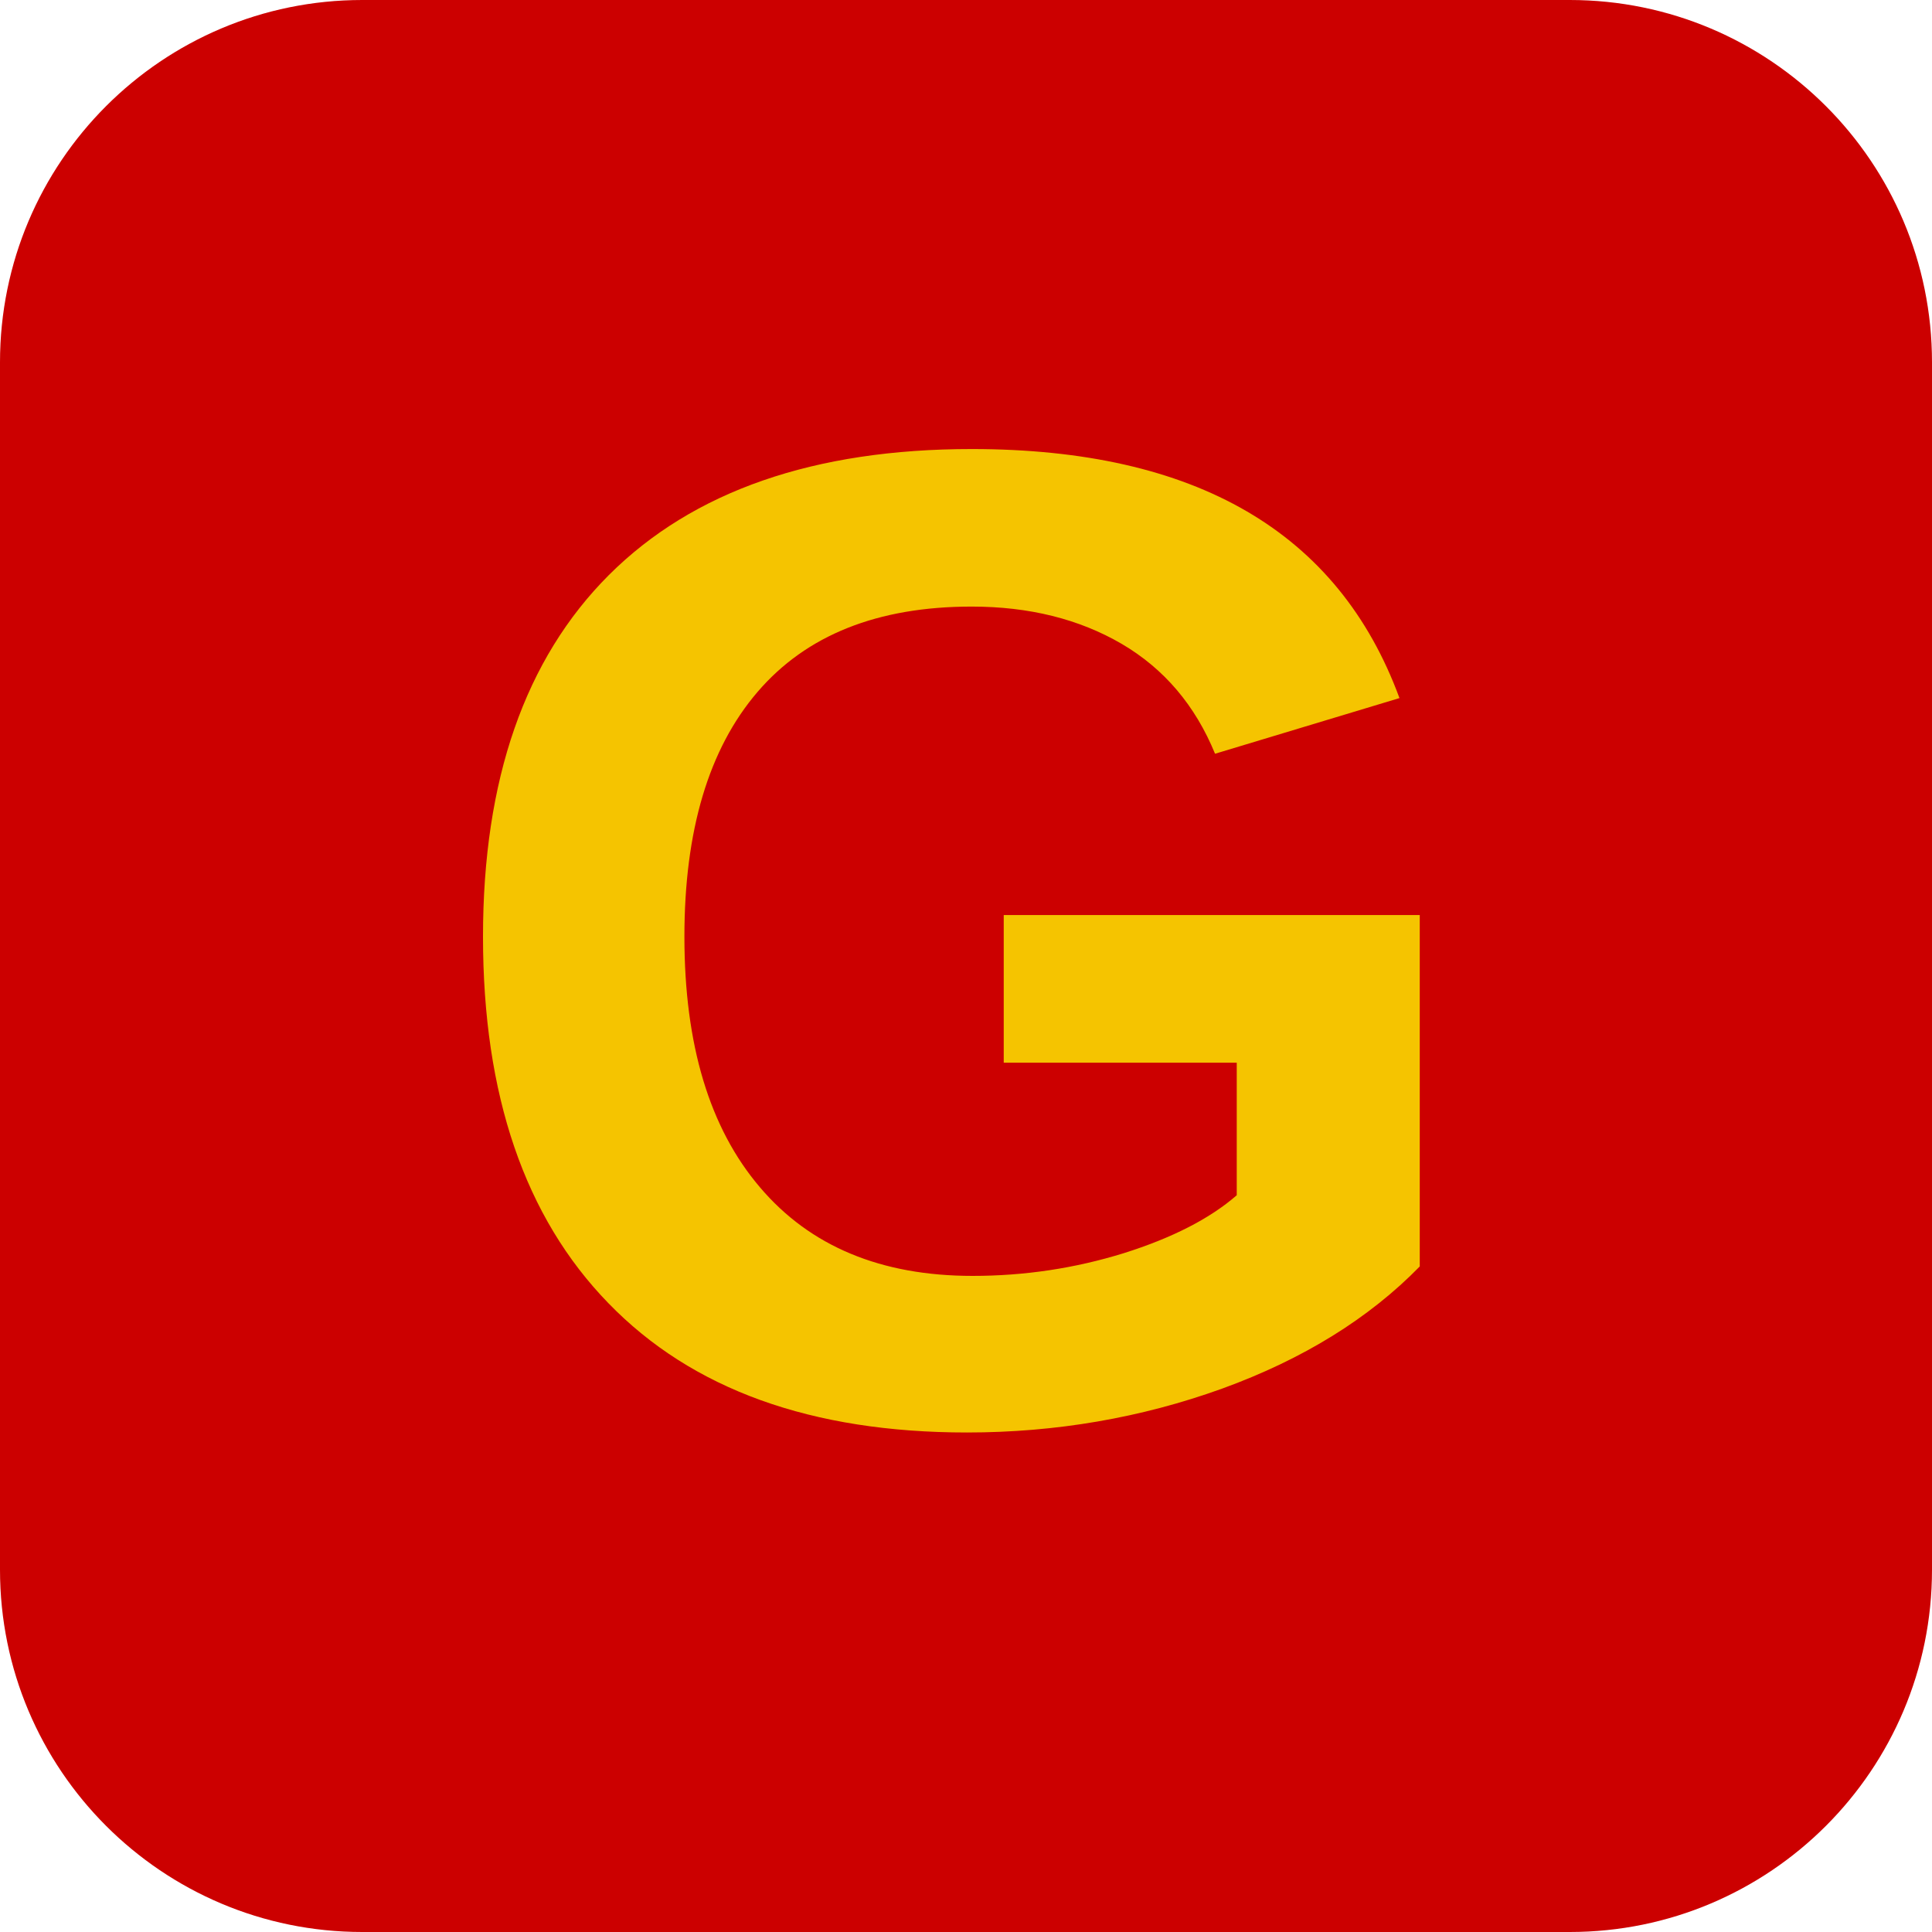
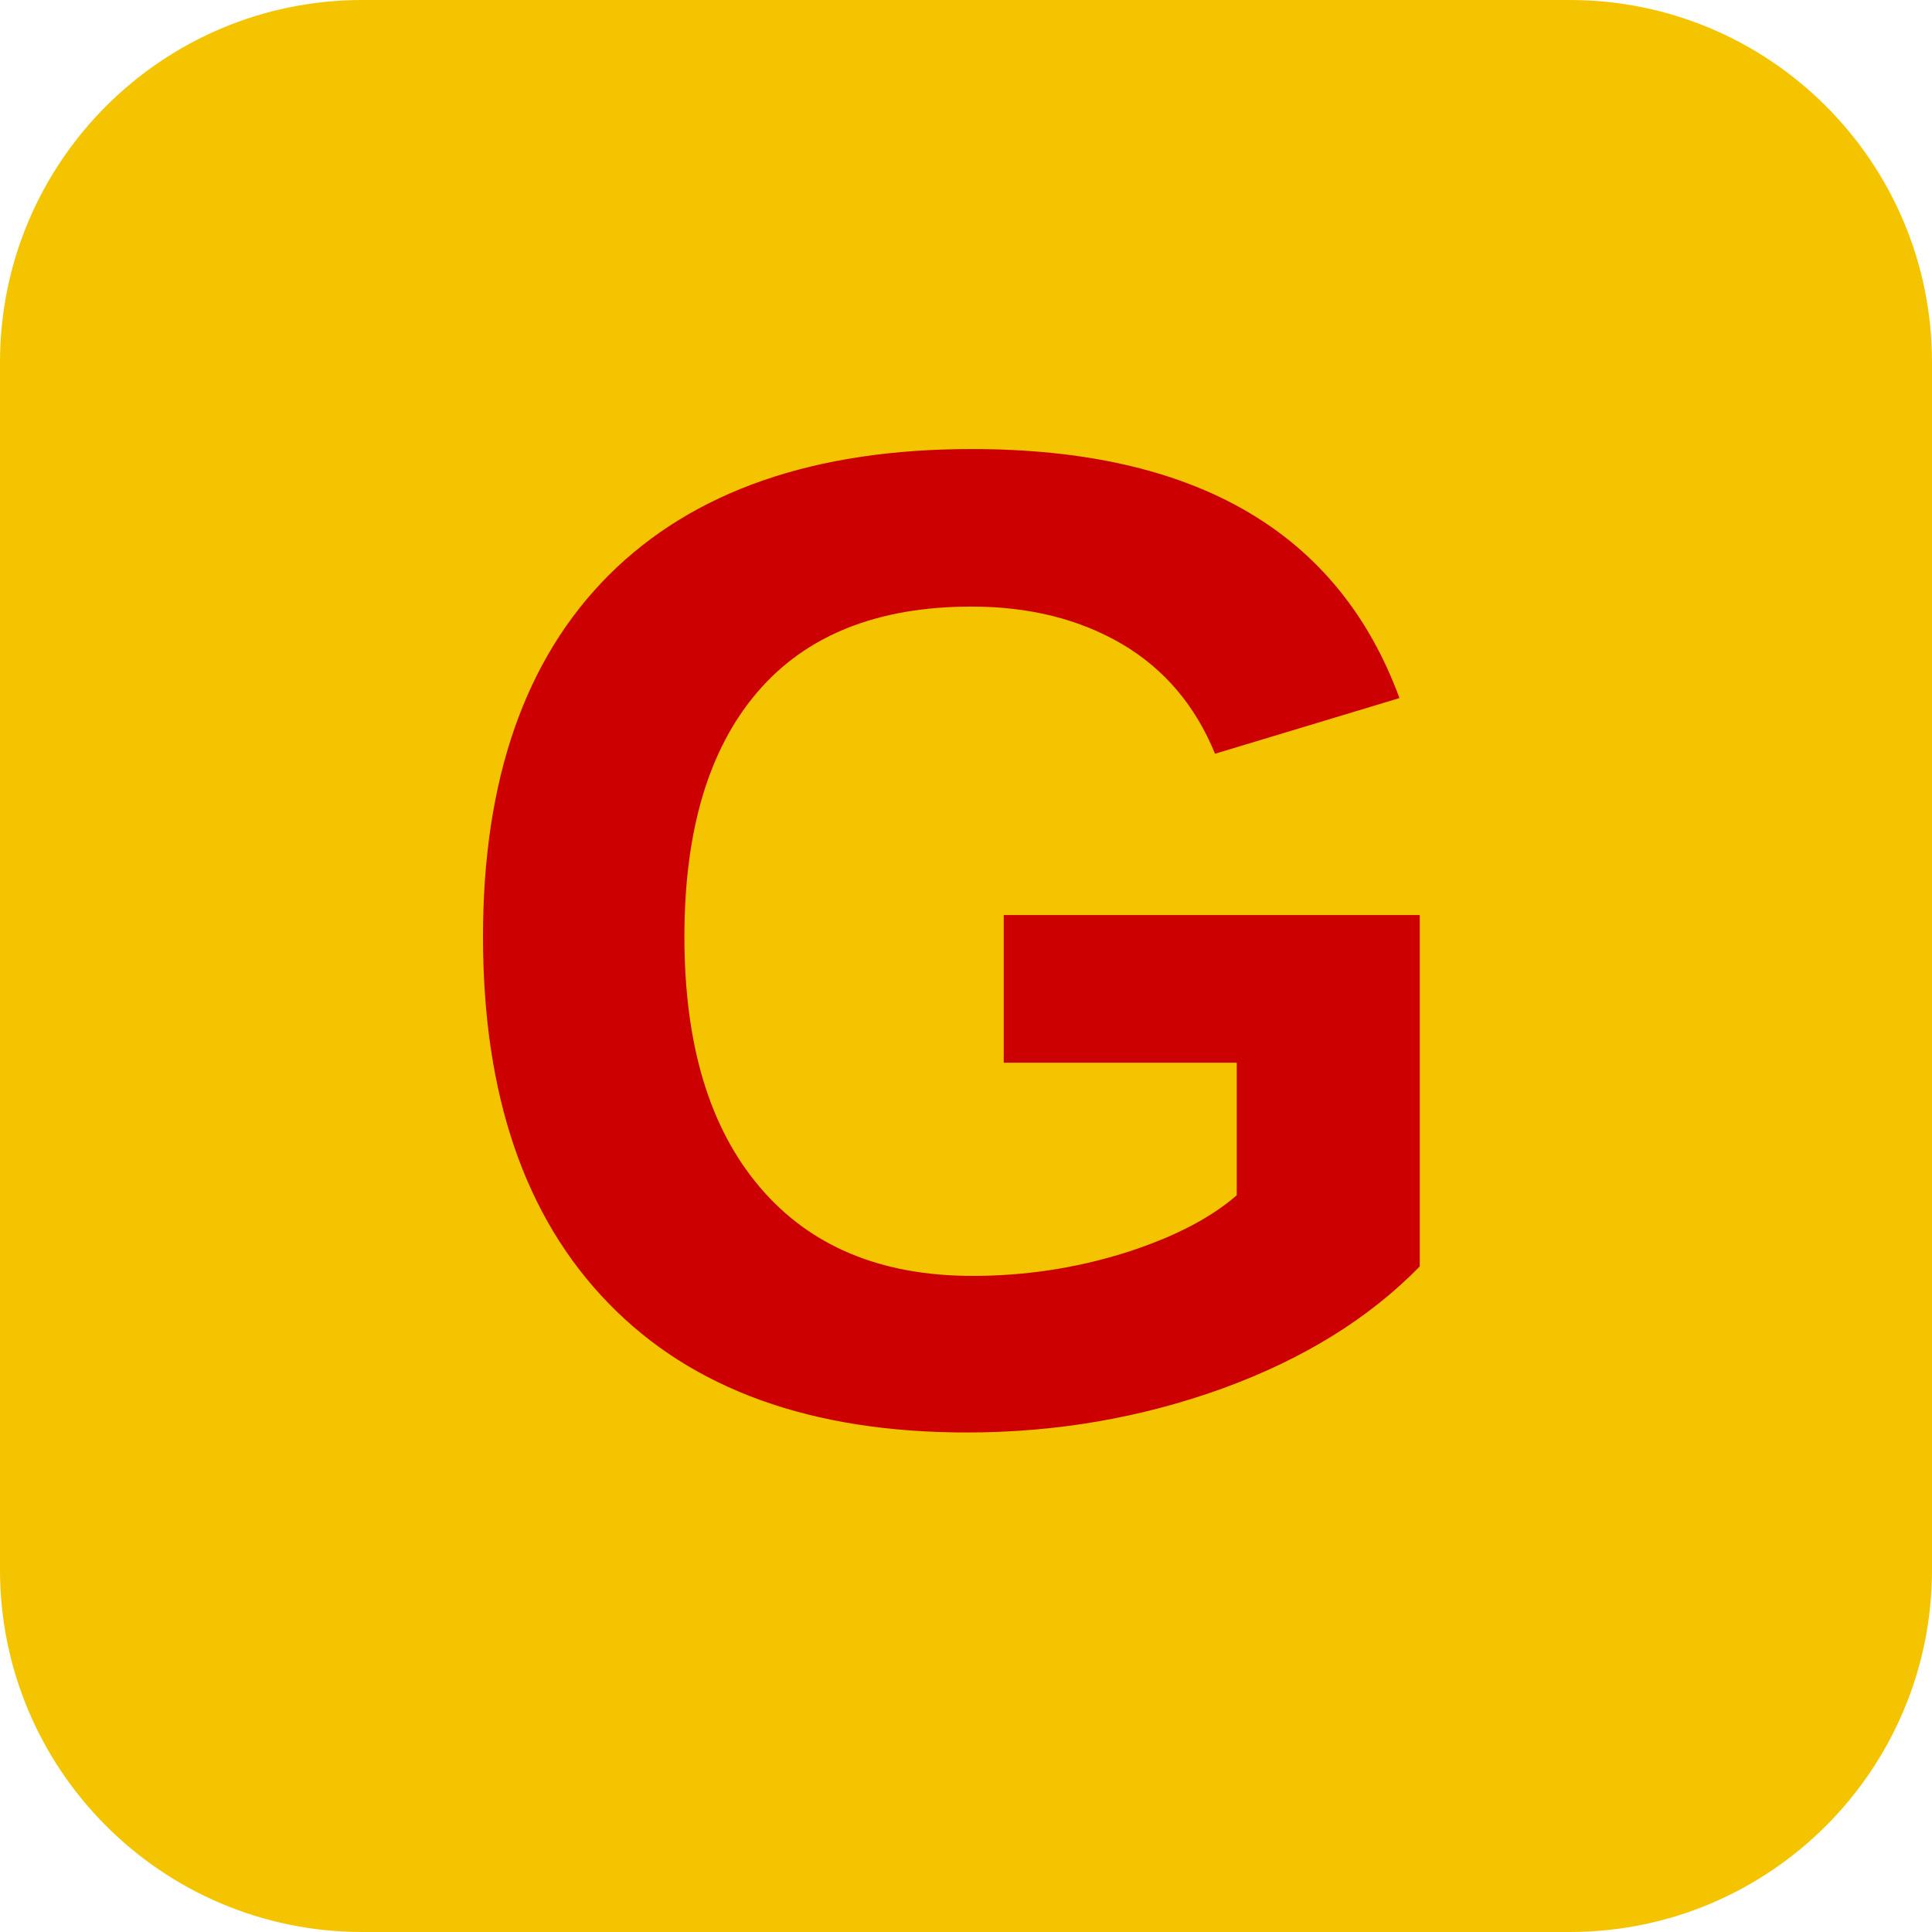
<svg xmlns="http://www.w3.org/2000/svg" viewBox="0 0 64 64">
-   <rect width="64" height="64" rx="12" fill="#cc0000" />
-   <text x="32" y="47" font-family="Arial Black, Arial, sans-serif" font-weight="900" font-size="46" text-anchor="middle" fill="#f5c400">G</text>
+   <rect width="64" height="64" rx="12" fill="#f5c400" />
+   <text x="32" y="47" font-family="Arial Black, Arial, sans-serif" font-weight="900" font-size="46" text-anchor="middle" fill="#cc0000">G</text>
</svg>
